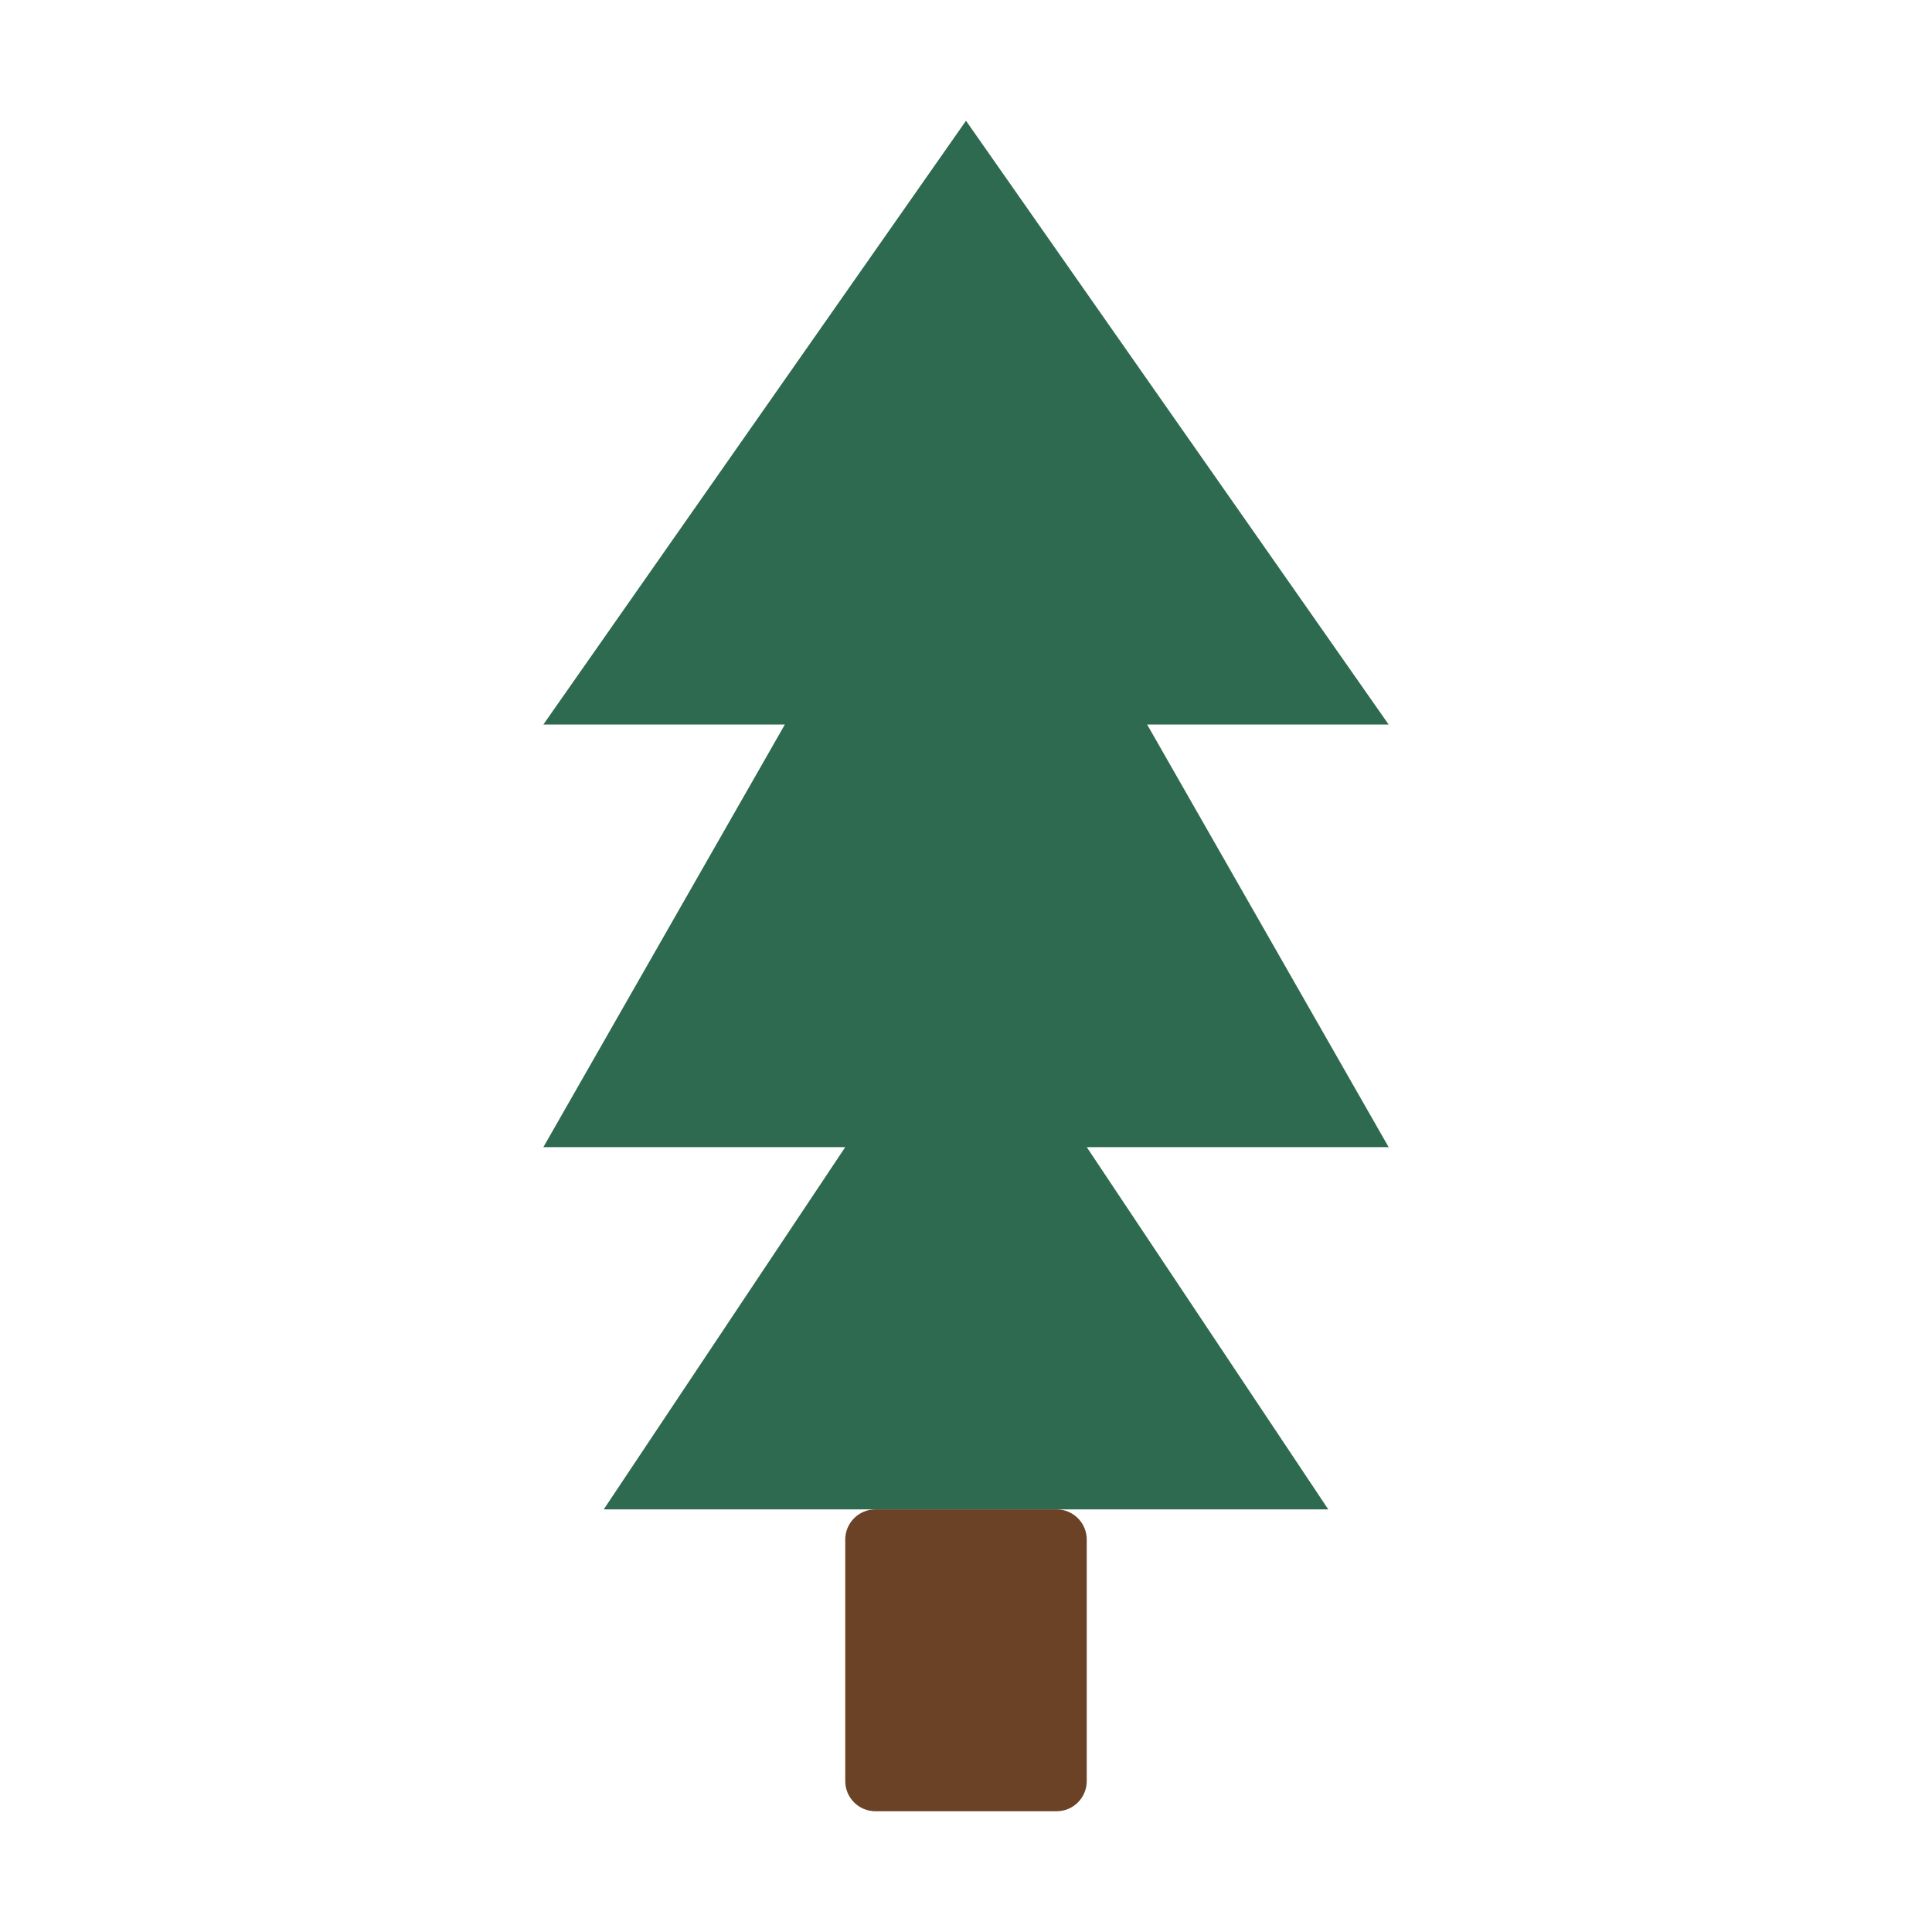
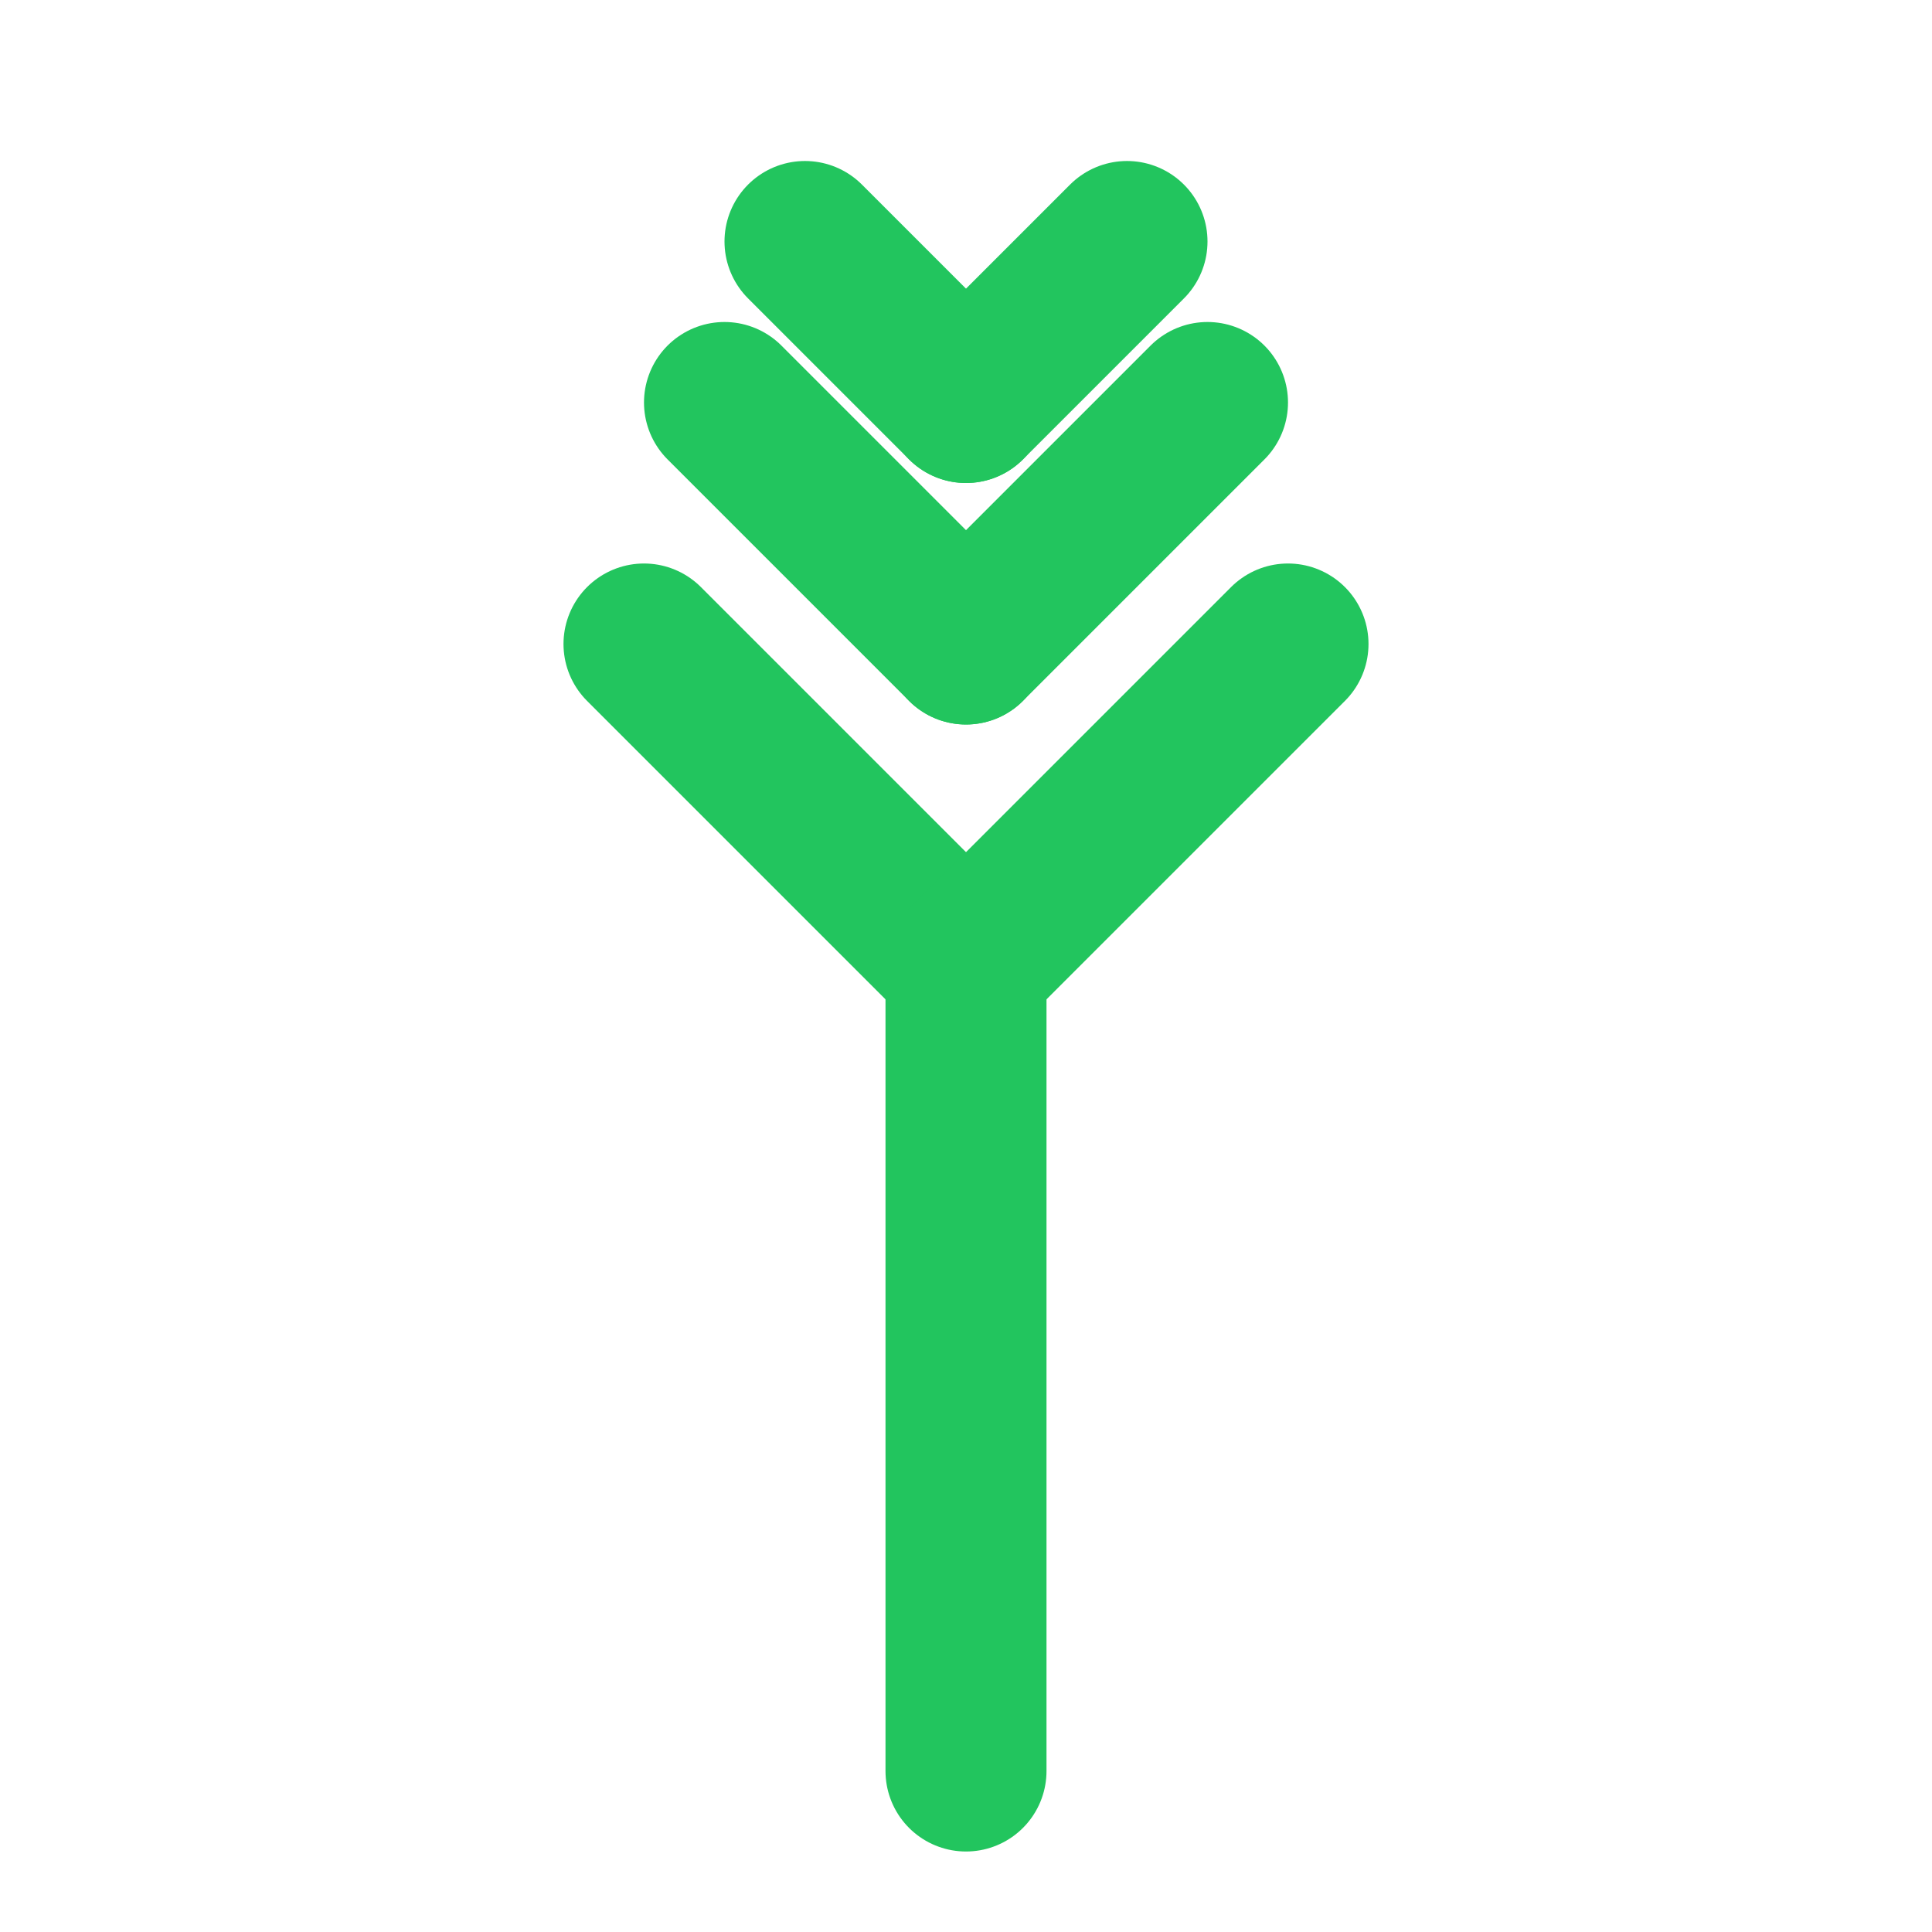
- <svg xmlns="http://www.w3.org/2000/svg" viewBox="0 0 32 32" fill="none">
-   <path d="M16 2L9 12h4l-4 7h5l-4 6h12l-4-6h5l-4-7h4L16 2z" fill="#2d6a4f" />
-   <rect x="14" y="25" width="4" height="5" rx="0.5" fill="#6b4226" />
+ <svg xmlns="http://www.w3.org/2000/svg" width="32" height="32" viewBox="0 0 24 24" fill="none" stroke="#22c55e" stroke-width="2" stroke-linecap="round" stroke-linejoin="round">
+   <path d="M12 22V12" />
+   <path d="M12 12L8 8" />
+   <path d="M12 12L16 8" />
+   <path d="M12 8L9 5" />
+   <path d="M12 8L15 5" />
+   <path d="M12 5L10 3" />
+   <path d="M12 5L14 3" />
</svg>
